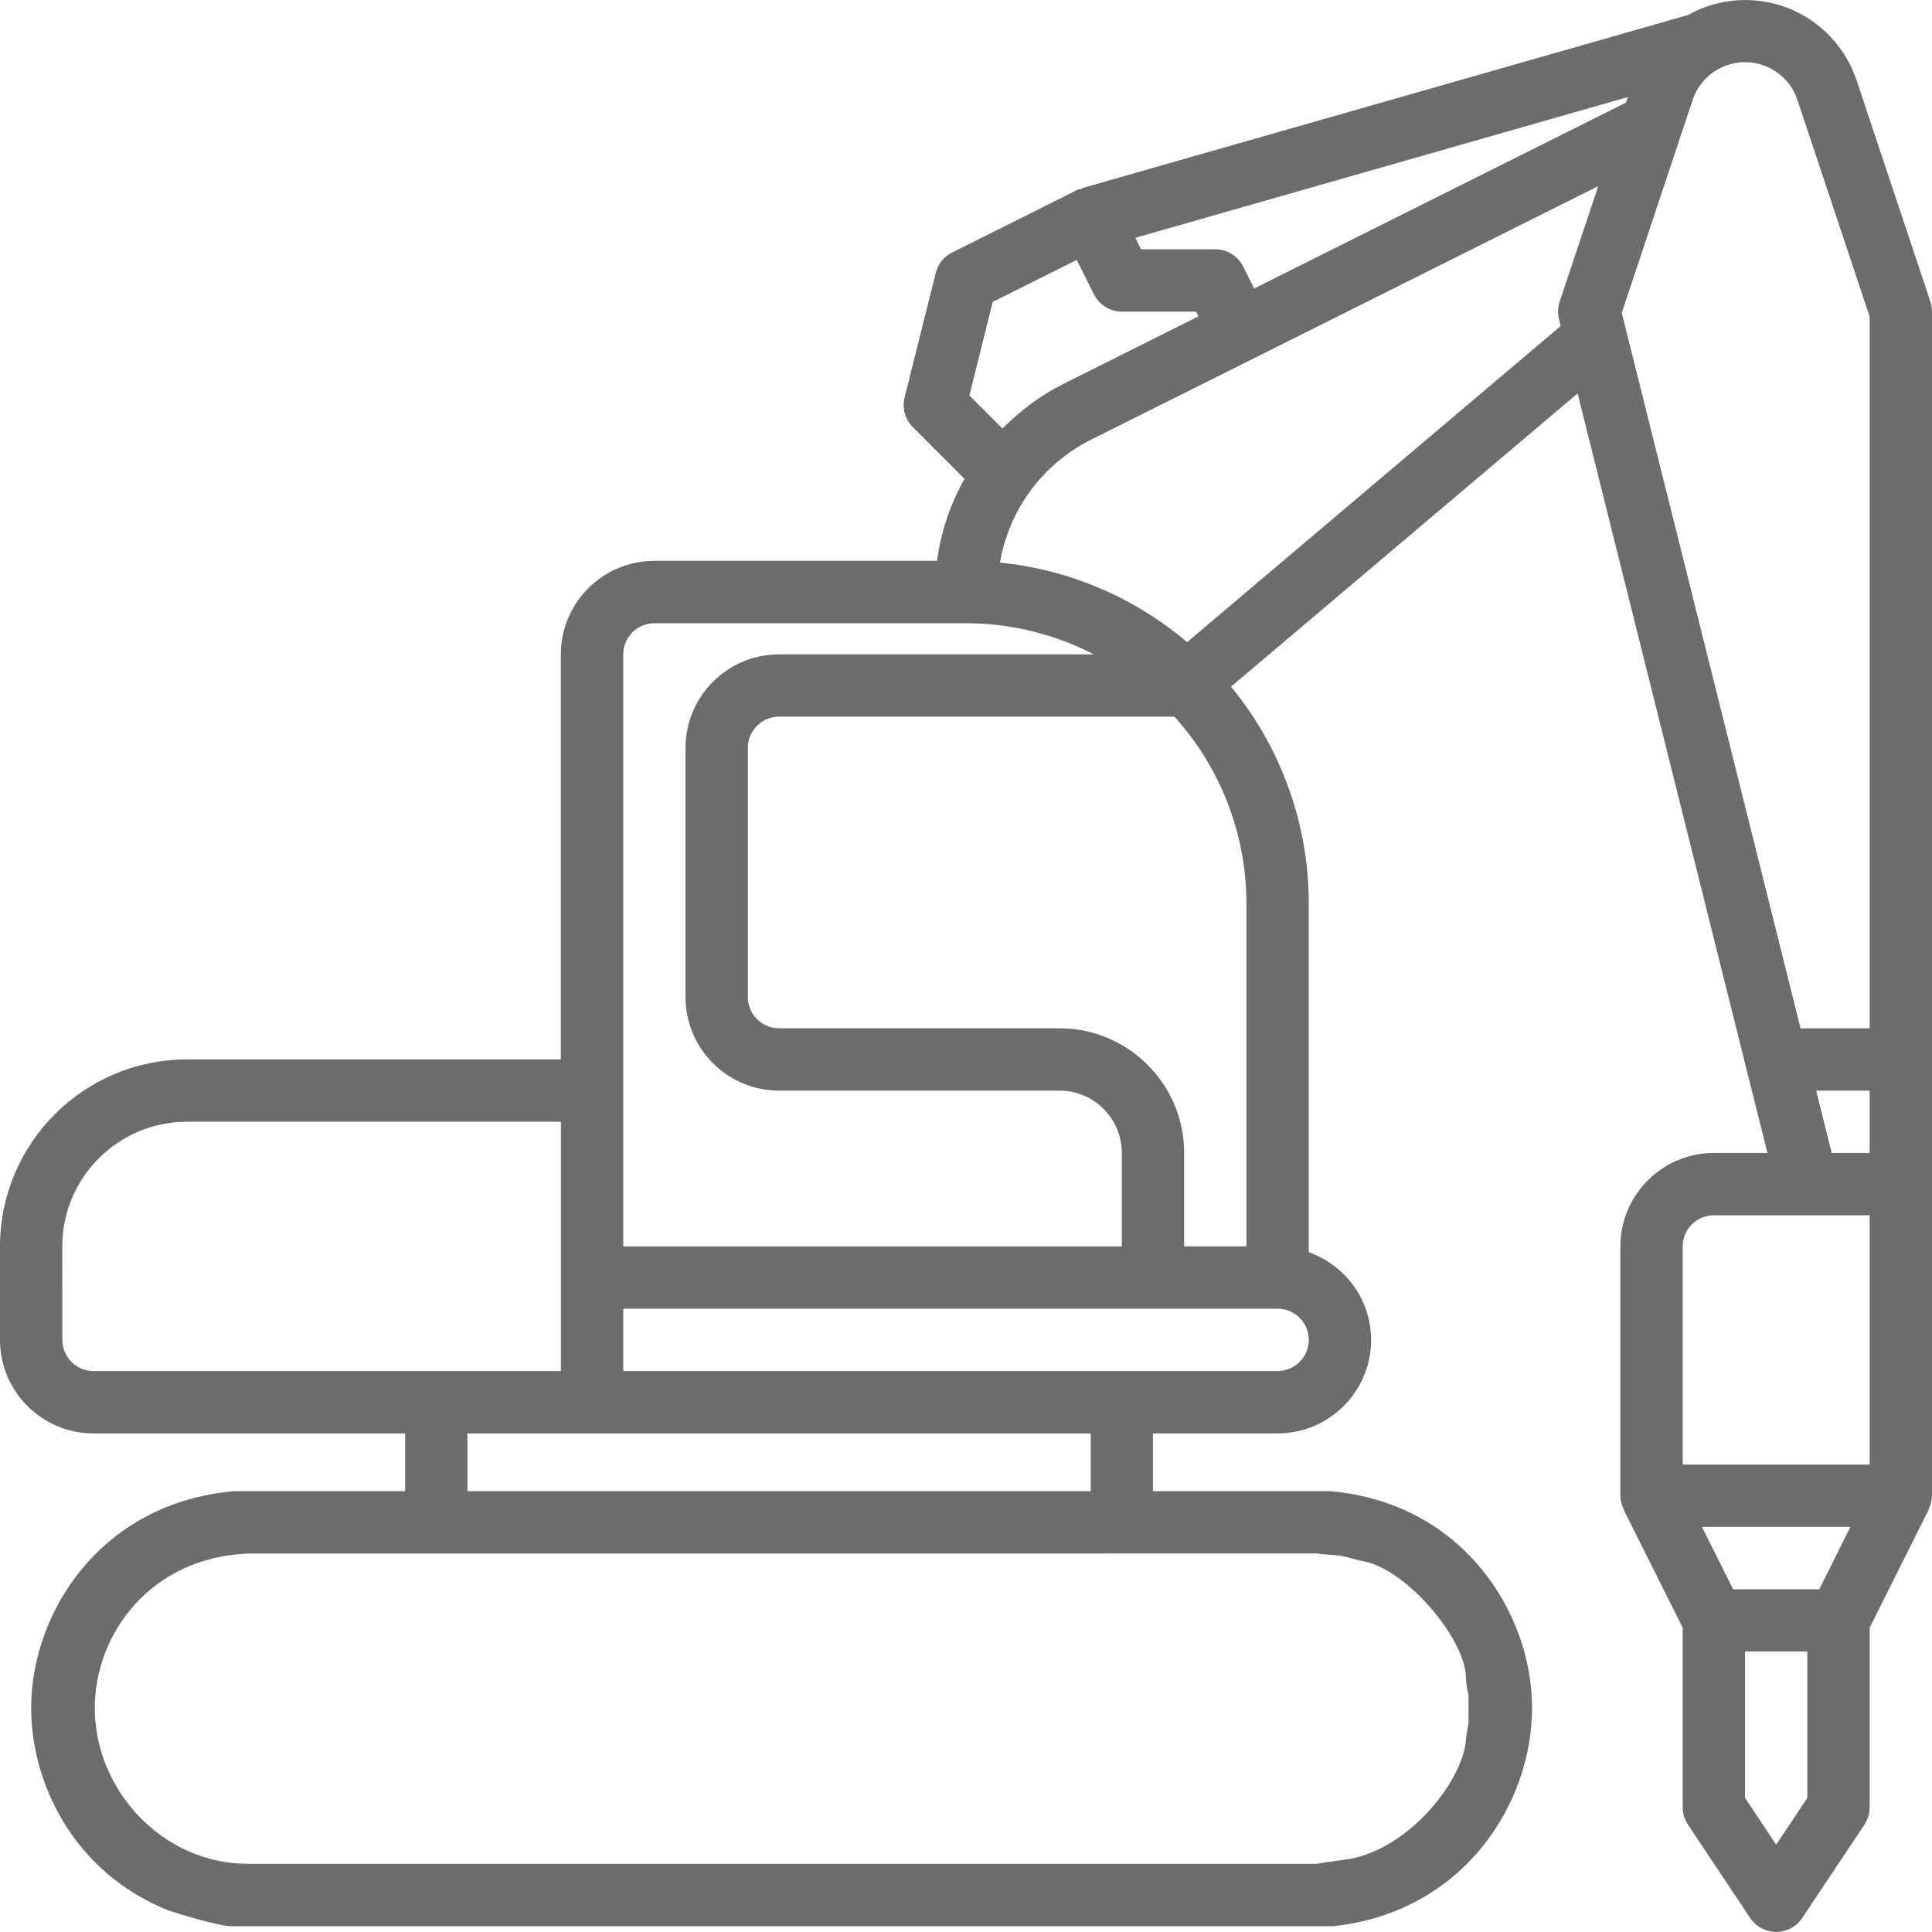
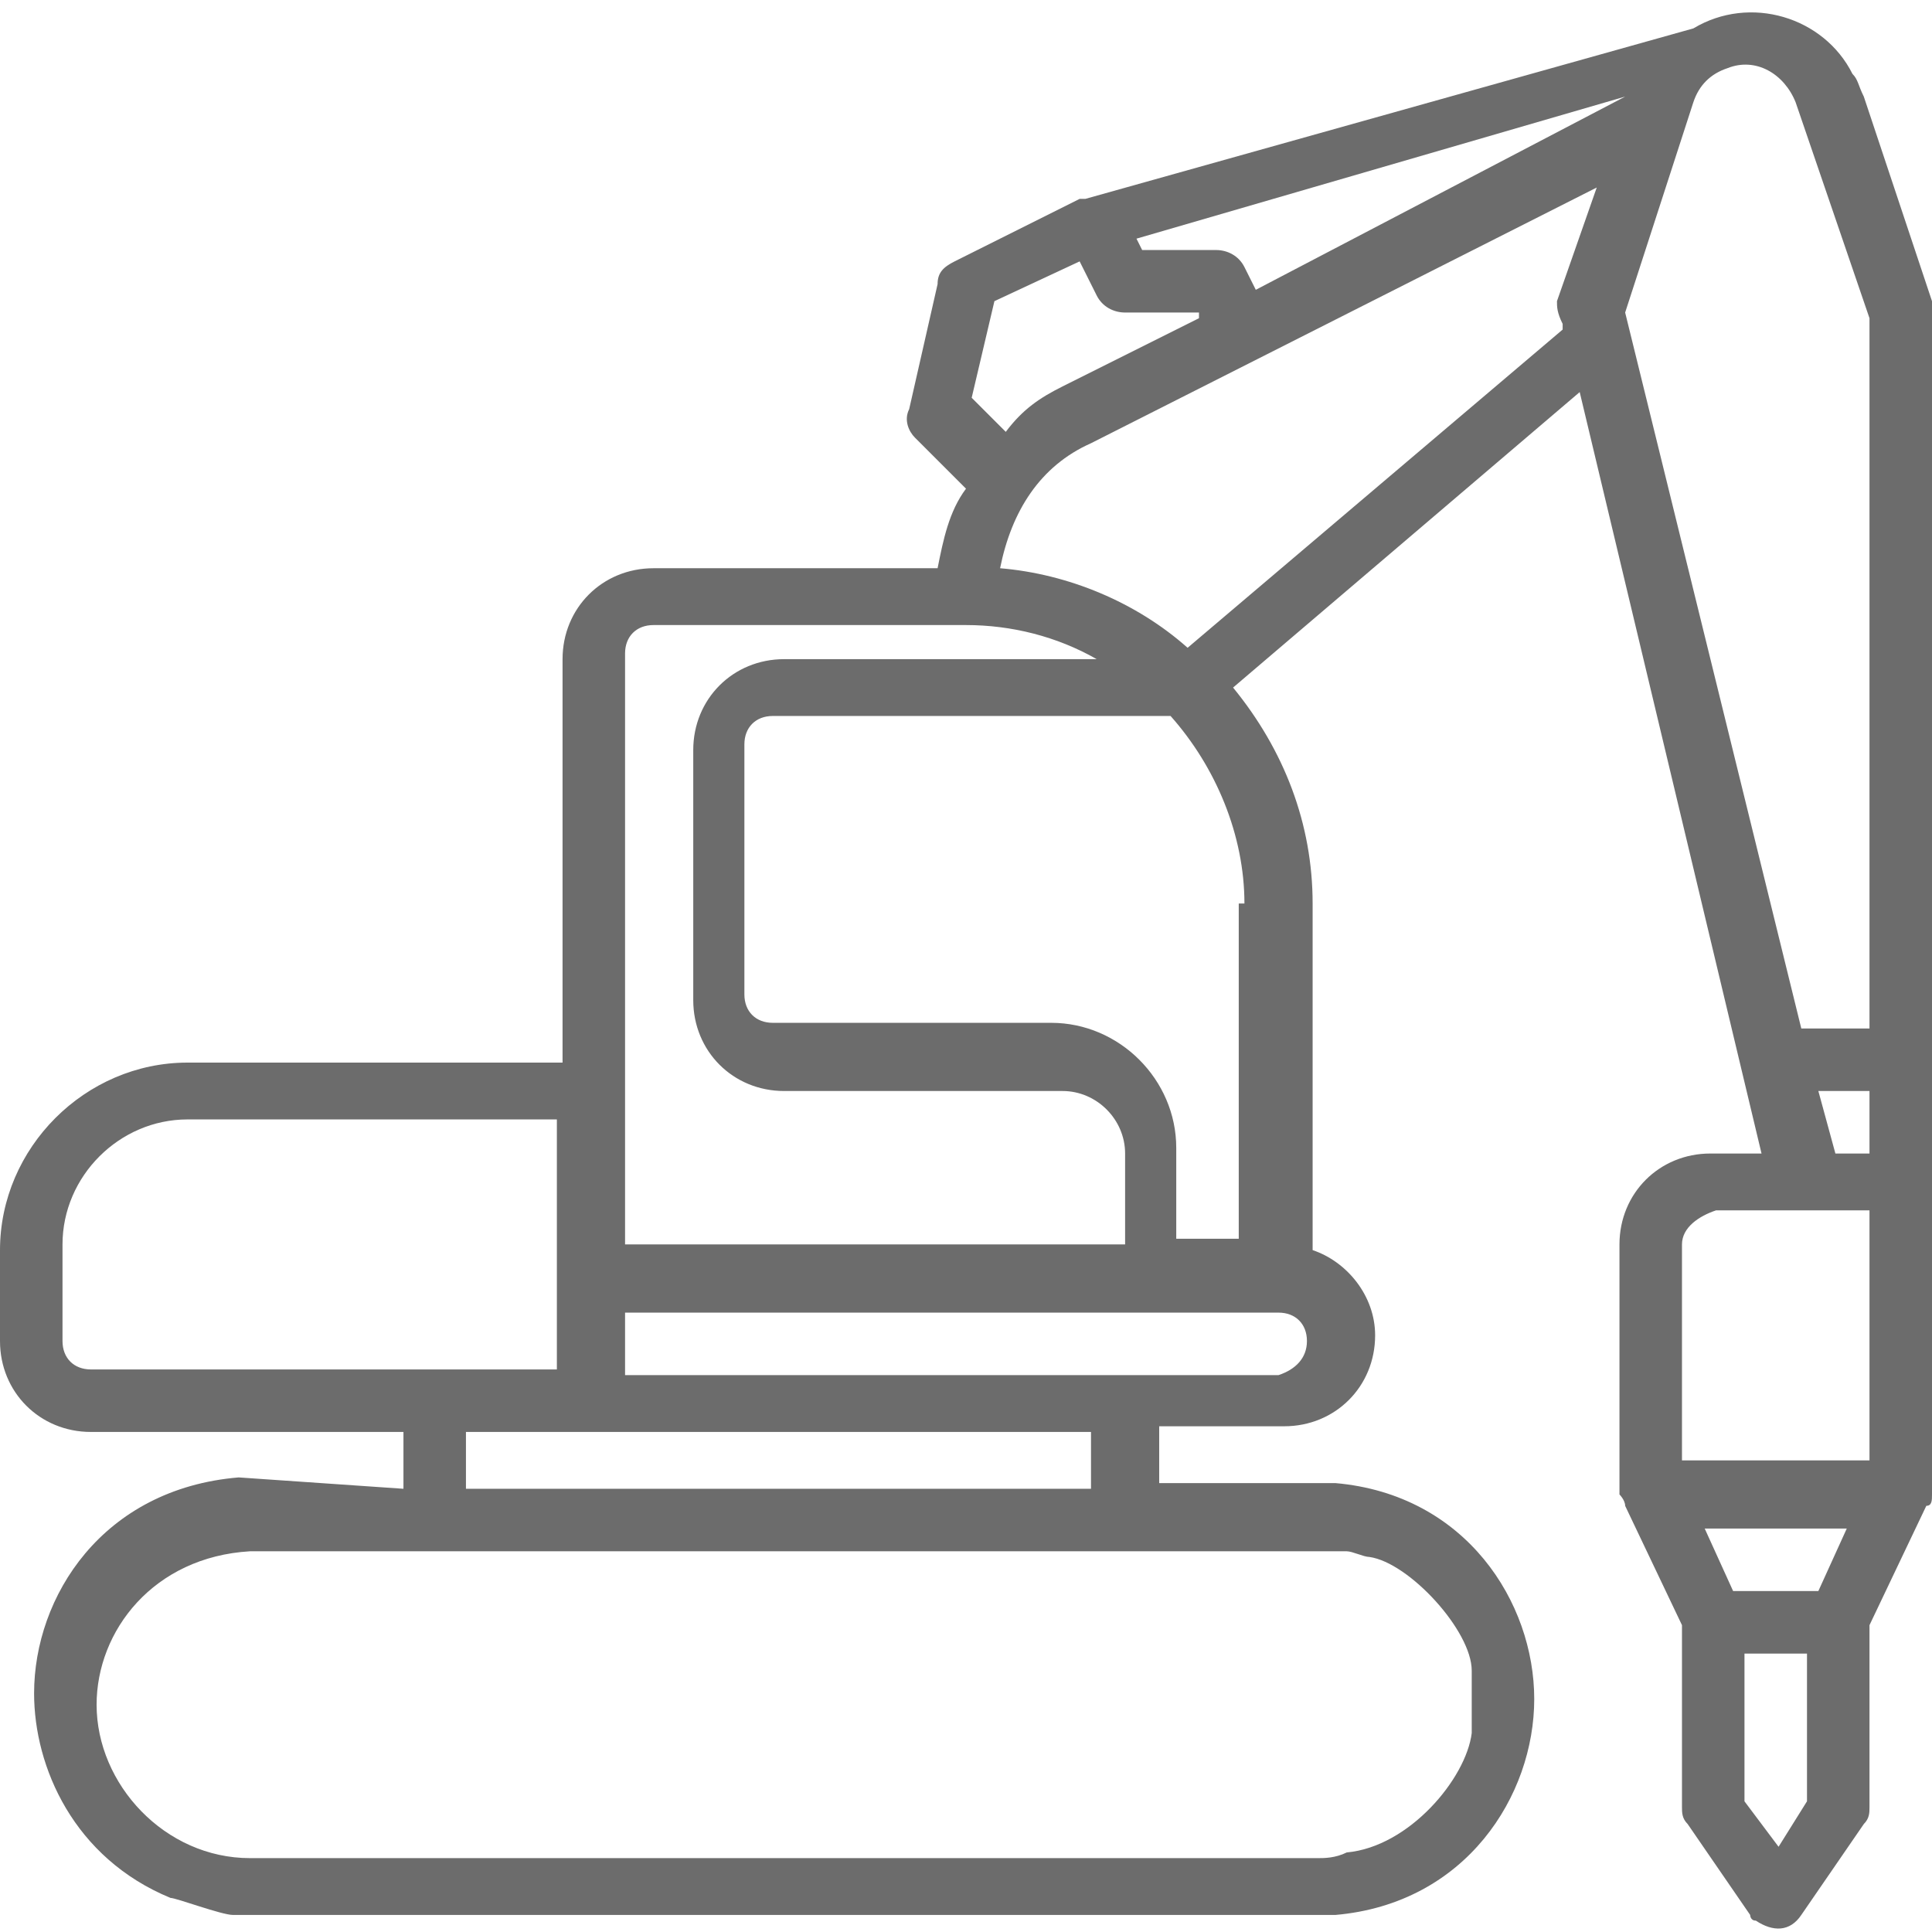
- <svg xmlns="http://www.w3.org/2000/svg" width="34" height="34" viewBox="0 0 34 34">
+ <svg xmlns="http://www.w3.org/2000/svg" version="1.1" id="Слой_1" x="0px" y="0px" viewBox="0 0 34 34" style="enable-background:new 0 0 34 34;" xml:space="preserve">
+   <style type="text/css">
+ 	.st0{fill:#6C6C6C;}
+ </style>
  <g>
    <g>
-       <path fill="#6c6c6c" d="M4.364 27.34c-1.714.068-2.696 1.416-2.696 2.718 0 1.44 1.188 2.742 2.696 2.742H23.17c.137-.023.297-.045.457-.068 1.097-.114 2.102-1.348 2.171-2.102 0-.092.046-.275.046-.32v-.48a1.348 1.348 0 0 1-.046-.32c-.023-.685-1.051-1.897-1.805-2.034-.114-.022-.251-.068-.366-.091-.114-.023-.297-.023-.457-.046zm6.604-15.824v10.42h8.774V20.29c0-.605-.492-1.097-1.097-1.097H13.71a1.647 1.647 0 0 1-1.646-1.645v-4.387c0-.907.738-1.645 1.646-1.645h5.54a4.9 4.9 0 0 0-2.25-.548h-5.484a.549.549 0 0 0-.548.548zm6.502-6.203L17.06 6.96l.581.582c.31-.312.667-.583 1.077-.788l2.373-1.187-.042-.083h-1.306a.55.55 0 0 1-.491-.303l-.303-.607zm11.178-3.605L19.98 4.185l.1.202h1.307a.55.55 0 0 1 .491.303l.193.387 6.545-3.272zm3.368 26.26l.548-1.097h-2.612l.548 1.097zm-.758 4.495l.548-.823v-2.576H30.71v2.576zm-1.645-10.528v3.84h3.29v-4.388h-2.742a.549.549 0 0 0-.548.548zm3.29-1.645v-1.097h-.942l.274 1.097zm-1.216-2.193h1.216V5.573l-1.27-3.81a.972.972 0 0 0-1.847 0L28.54 5.506zM27.447 5.31l.679-2.034-8.92 4.459a2.98 2.98 0 0 0-1.608 2.166 6.004 6.004 0 0 1 3.293 1.4l6.575-5.564-.03-.121a.546.546 0 0 1 .011-.306zm-5.512 10.592a4.907 4.907 0 0 0-1.267-3.29H13.71a.549.549 0 0 0-.549.548v4.387c0 .303.247.549.549.549h4.935c1.21 0 2.194.984 2.194 2.193v1.645h1.096zm1.097 7.678a.549.549 0 0 0-.548-.549H10.968v1.097h11.516a.549.549 0 0 0 .548-.548zM7.13 26.243v-1.017H1.645A1.647 1.647 0 0 1 0 23.58v-1.646a3.294 3.294 0 0 1 3.29-3.29h6.58v-7.129c0-.907.739-1.645 1.646-1.645h4.973a4.068 4.068 0 0 1 .485-1.444l-.91-.91a.546.546 0 0 1-.145-.52l.549-2.194a.55.55 0 0 1 .286-.358l2.194-1.097c.03-.016.065-.017.097-.026l-.003-.01L29.703.265a2.064 2.064 0 0 1 2.97 1.15l1.299 3.896a.548.548 0 0 1 .028.173v20.839a.532.532 0 0 1-.063.242l.005.003-1.039 2.077v3.161a.551.551 0 0 1-.092.305l-1.097 1.645a.55.55 0 0 1-.912 0l-1.097-1.645a.55.55 0 0 1-.092-.305v-3.16l-1.04-2.078.006-.003a.539.539 0 0 1-.063-.242v-4.388c0-.907.738-1.645 1.645-1.645h.943L27.763 6.924l-6.099 5.16a6.002 6.002 0 0 1 1.368 3.82v6.132c.637.228 1.097.83 1.097 1.545 0 .907-.738 1.645-1.645 1.645H20.29v1.017h3.13c2.308.205 3.542 2.125 3.542 3.815 0 1.668-1.188 3.588-3.496 3.84H4.067c-.228 0-1.028-.252-1.097-.275-1.713-.686-2.422-2.285-2.422-3.565 0-1.69 1.234-3.61 3.565-3.815zm12.065 0v-1.017H8.226v1.017zM1.097 23.58c0 .302.246.548.548.548h8.226v-4.387H3.29c-1.21 0-2.194.984-2.194 2.193z" />
+       <path class="st0" d="M4.4,27.3c-1.7,0.1-2.7,1.4-2.7,2.7c0,1.4,1.2,2.7,2.7,2.7h18.8c0.1,0,0.3,0,0.5-0.1c1.1-0.1,2.1-1.3,2.2-2.1    c0-0.1,0-0.3,0-0.3v-0.5c0-0.1,0-0.2,0-0.3c0-0.7-1.1-1.9-1.8-2c-0.1,0-0.3-0.1-0.4-0.1c-0.1,0-0.3,0-0.5,0L4.4,27.3z M11,11.5    v10.4h8.8v-1.6c0-0.6-0.5-1.1-1.1-1.1h-4.9c-0.9,0-1.6-0.7-1.6-1.6v-4.4c0-0.9,0.7-1.6,1.6-1.6h5.5C18.6,11.2,17.8,11,17,11h-5.5    C11.2,11,11,11.2,11,11.5z M17.5,5.3L17.1,7l0.6,0.6C18,7.2,18.3,7,18.7,6.8l2.4-1.2l0-0.1h-1.3c-0.2,0-0.4-0.1-0.5-0.3l-0.3-0.6    L17.5,5.3z M28.6,1.7L20,4.2l0.1,0.2h1.3c0.2,0,0.4,0.1,0.5,0.3l0.2,0.4L28.6,1.7L28.6,1.7z M32,28l0.5-1.1H30l0.5,1.1H32z     M31.3,32.5l0.5-0.8v-2.6h-1.1v2.6L31.3,32.5z M29.6,21.9v3.8h3.3v-4.4h-2.7C29.9,21.4,29.6,21.6,29.6,21.9z M32.9,20.3v-1.1H32    l0.3,1.1H32.9z M31.7,18.1h1.2V5.6l-1.3-3.8c-0.2-0.5-0.7-0.8-1.2-0.6c-0.3,0.1-0.5,0.3-0.6,0.6l-1.2,3.7L31.7,18.1z M27.4,5.3    l0.7-2l-8.9,4.5c-0.9,0.4-1.4,1.2-1.6,2.2c1.2,0.1,2.4,0.6,3.3,1.4l6.6-5.6l0-0.1C27.4,5.5,27.4,5.4,27.4,5.3z M21.9,15.9    c0-1.2-0.5-2.4-1.3-3.3h-7c-0.3,0-0.5,0.2-0.5,0.5v4.4c0,0.3,0.2,0.5,0.5,0.5h4.9c1.2,0,2.2,1,2.2,2.2v1.6h1.1V15.9z M23,23.6    c0-0.3-0.2-0.5-0.5-0.5H11v1.1h11.5C22.8,24.1,23,23.9,23,23.6z M7.1,26.2v-1H1.6c-0.9,0-1.6-0.7-1.6-1.6v-1.6    c0-1.8,1.5-3.3,3.3-3.3h6.6v-7.1c0-0.9,0.7-1.6,1.6-1.6h5c0.1-0.5,0.2-1,0.5-1.4l-0.9-0.9c-0.1-0.1-0.2-0.3-0.1-0.5l0.5-2.2    c0-0.2,0.1-0.3,0.3-0.4l2.2-1.1c0,0,0.1,0,0.1,0l0,0l10.7-3c1-0.6,2.3-0.2,2.8,0.8c0.1,0.1,0.1,0.2,0.2,0.4L34,5.3    c0,0.1,0,0.1,0,0.2v20.8c0,0.1,0,0.2-0.1,0.2l0,0l-1,2.1v3.2c0,0.1,0,0.2-0.1,0.3l-1.1,1.6c-0.2,0.3-0.5,0.3-0.8,0.1    c-0.1,0-0.1-0.1-0.1-0.1l-1.1-1.6c-0.1-0.1-0.1-0.2-0.1-0.3v-3.2l-1-2.1l0,0c0-0.1-0.1-0.2-0.1-0.2v-4.4c0-0.9,0.7-1.6,1.6-1.6    h0.9L27.8,6.9l-6.1,5.2c0.9,1.1,1.4,2.4,1.4,3.8V22c0.6,0.2,1.1,0.8,1.1,1.5c0,0.9-0.7,1.6-1.6,1.6h-2.2v1h3.1    c2.3,0.2,3.5,2.1,3.5,3.8c0,1.7-1.2,3.6-3.5,3.8H4.1c-0.2,0-1-0.3-1.1-0.3c-1.7-0.7-2.4-2.3-2.4-3.6c0-1.7,1.2-3.6,3.6-3.8    L7.1,26.2z M19.2,26.2v-1h-11v1H19.2z M1.1,23.6c0,0.3,0.2,0.5,0.5,0.5h8.2v-4.4H3.3c-1.2,0-2.2,1-2.2,2.2L1.1,23.6z" />
    </g>
  </g>
</svg>
